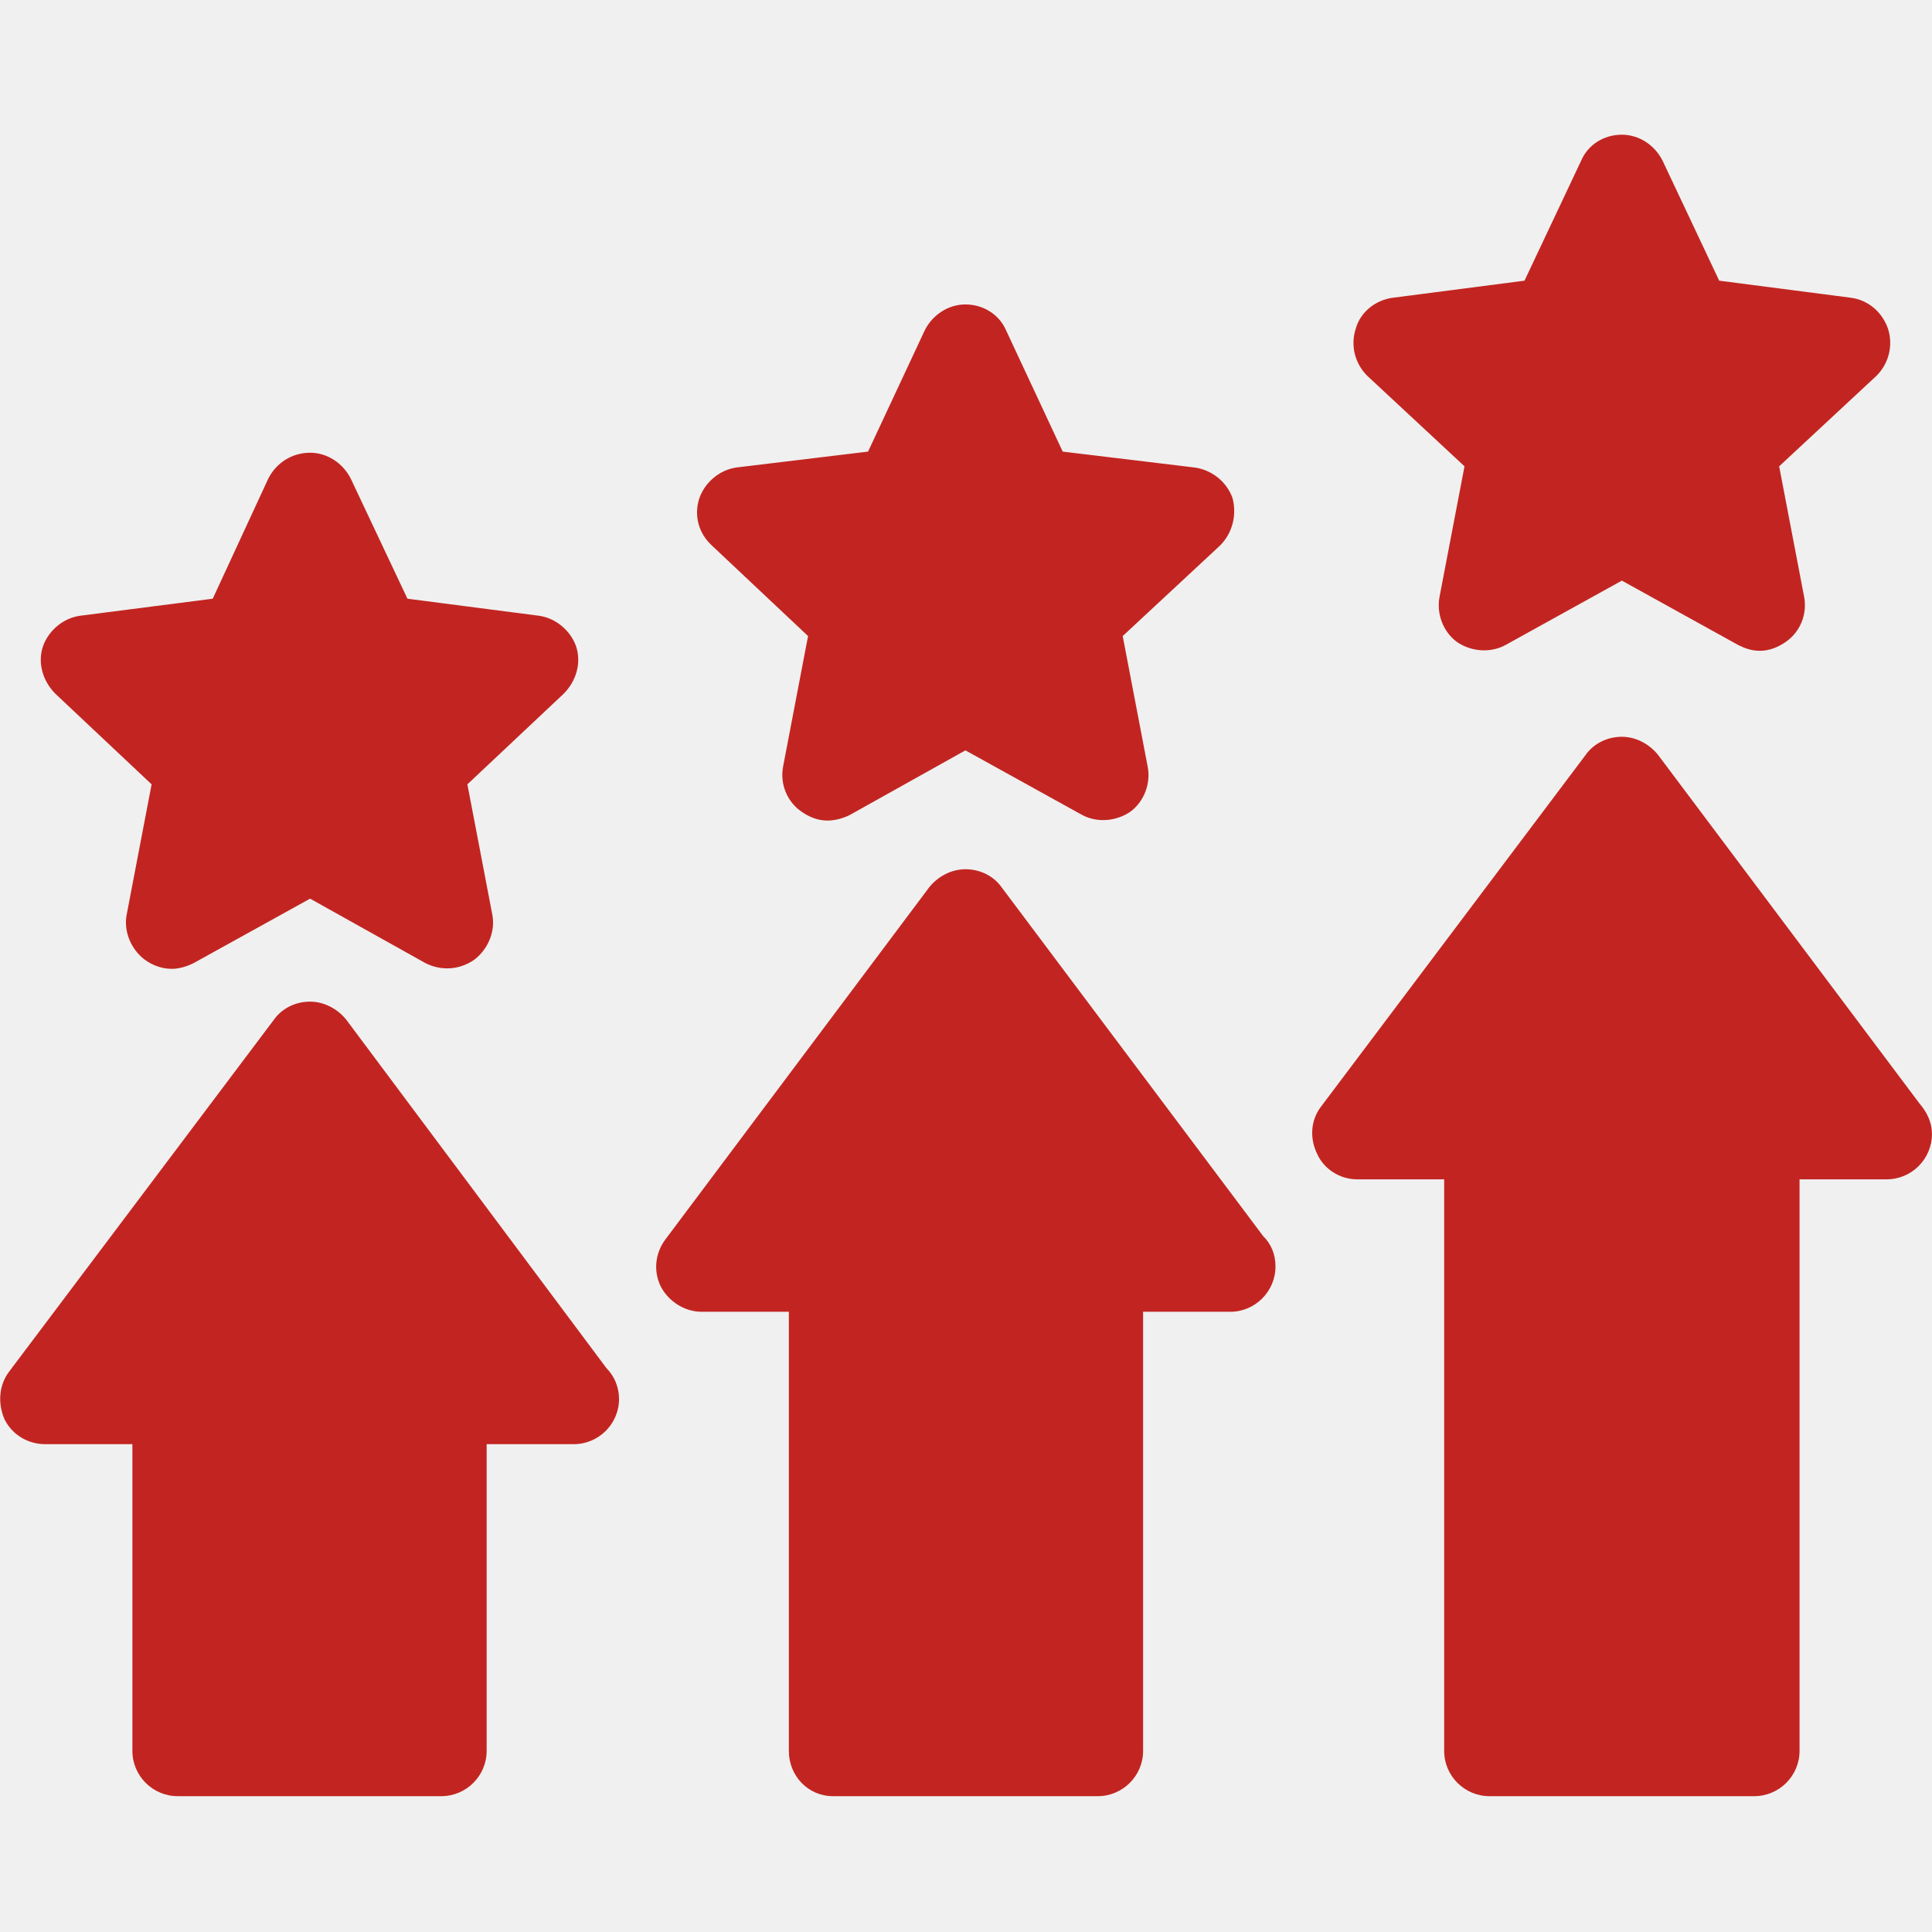
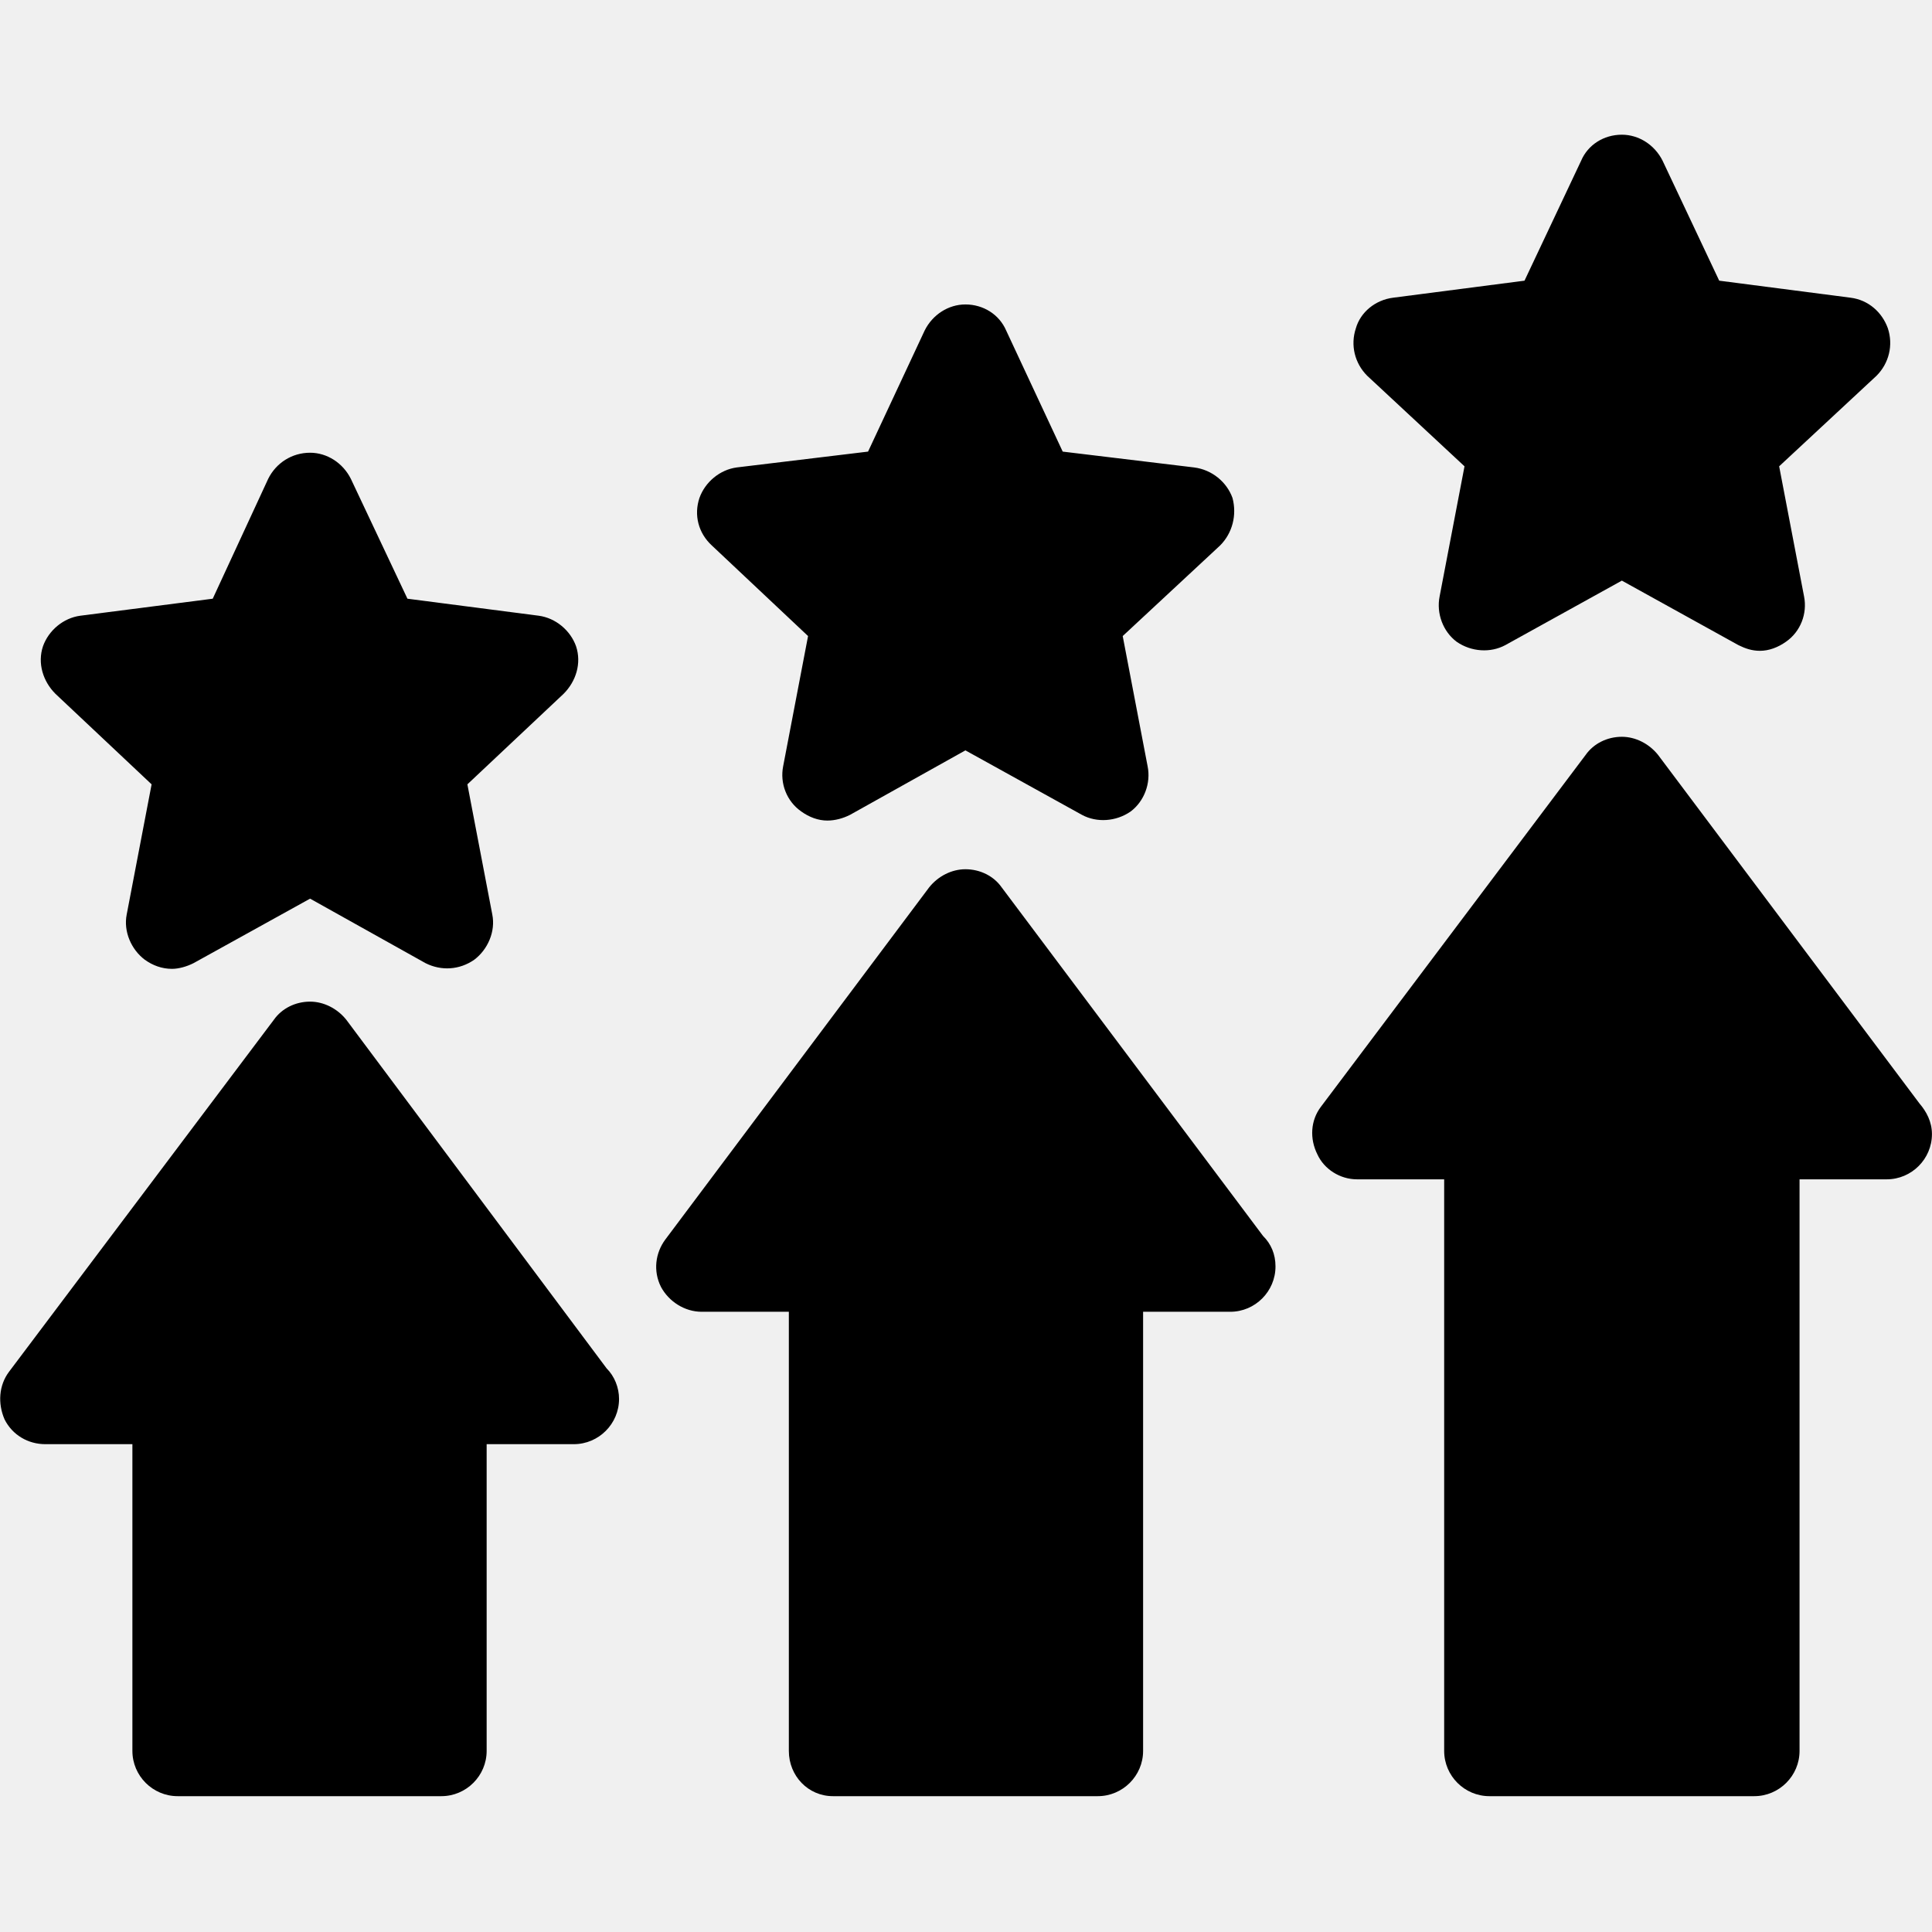
- <svg xmlns="http://www.w3.org/2000/svg" width="36" height="36" viewBox="0 0 36 36" fill="none">
+ <svg xmlns="http://www.w3.org/2000/svg" width="36" height="36" viewBox="0 0 36 36">
  <g clip-path="url(#clip0_6023_8659)">
-     <path fill-rule="evenodd" clip-rule="evenodd" d="M8.224 33.469H3.31C2.846 33.469 2.467 33.09 2.467 32.626V26.91H0.843C0.527 26.91 0.231 26.742 0.084 26.446C-0.043 26.151 -0.022 25.814 0.168 25.561L5.103 19.002C5.251 18.791 5.504 18.664 5.778 18.664C6.031 18.664 6.284 18.791 6.453 19.002L11.303 25.497C11.451 25.645 11.535 25.856 11.535 26.067C11.535 26.531 11.156 26.91 10.692 26.91H9.068V32.626C9.068 33.09 8.688 33.469 8.224 33.469ZM20.456 33.469H15.521C15.057 33.469 14.699 33.09 14.699 32.626V24.443H13.075C12.758 24.443 12.463 24.253 12.316 23.979C12.168 23.684 12.21 23.346 12.4 23.093L17.314 16.534C17.483 16.323 17.736 16.197 17.989 16.197C18.263 16.197 18.516 16.323 18.664 16.534L23.535 23.03C23.683 23.177 23.767 23.367 23.767 23.599C23.767 24.063 23.388 24.443 22.924 24.443H21.3V32.626C21.3 33.09 20.92 33.469 20.456 33.469ZM32.688 33.469H27.753C27.289 33.469 26.91 33.09 26.91 32.626V21.975H25.286C24.969 21.975 24.674 21.786 24.548 21.511C24.4 21.216 24.421 20.879 24.611 20.626L29.546 14.067C29.694 13.856 29.947 13.729 30.221 13.729C30.474 13.729 30.727 13.856 30.896 14.067L35.767 20.562C35.894 20.71 35.999 20.9 35.999 21.132C35.999 21.596 35.62 21.975 35.156 21.975H33.532V32.626C33.532 33.09 33.152 33.469 32.688 33.469ZM3.205 18.053C3.015 18.053 2.846 17.989 2.699 17.884C2.446 17.694 2.298 17.357 2.361 17.04L2.825 14.615L1.033 12.928C0.801 12.696 0.695 12.358 0.801 12.042C0.906 11.747 1.18 11.515 1.497 11.473L3.964 11.156L4.998 8.921C5.145 8.626 5.44 8.436 5.778 8.436C6.094 8.436 6.389 8.626 6.537 8.921L7.592 11.156L10.038 11.473C10.354 11.515 10.629 11.747 10.734 12.042C10.839 12.358 10.734 12.696 10.502 12.928L8.709 14.615L9.173 17.04C9.237 17.357 9.089 17.694 8.836 17.884C8.562 18.074 8.224 18.095 7.929 17.947L5.778 16.745L3.606 17.947C3.479 18.011 3.331 18.053 3.205 18.053ZM15.416 15.29C15.247 15.29 15.078 15.227 14.931 15.121C14.657 14.931 14.53 14.594 14.593 14.278L15.057 11.852L13.265 10.165C13.012 9.933 12.927 9.596 13.033 9.279C13.138 8.984 13.412 8.752 13.729 8.71L16.175 8.415L17.23 6.158C17.377 5.863 17.672 5.673 17.989 5.673C18.326 5.673 18.621 5.863 18.748 6.158L19.802 8.415L22.249 8.71C22.586 8.752 22.86 8.984 22.966 9.279C23.05 9.596 22.966 9.933 22.734 10.165L20.92 11.852L21.384 14.278C21.448 14.594 21.321 14.931 21.068 15.121C20.794 15.311 20.435 15.332 20.161 15.184L17.989 13.982L15.838 15.184C15.711 15.248 15.563 15.29 15.416 15.29ZM32.794 12.127C32.646 12.127 32.52 12.084 32.393 12.021L30.221 10.819L28.049 12.021C27.774 12.169 27.416 12.148 27.142 11.958C26.889 11.768 26.762 11.431 26.825 11.114L27.289 8.689L25.476 7.002C25.244 6.77 25.159 6.432 25.265 6.116C25.349 5.821 25.623 5.589 25.961 5.547L28.407 5.23L29.462 2.995C29.588 2.699 29.883 2.51 30.221 2.51C30.537 2.51 30.832 2.699 30.98 2.995L32.035 5.23L34.481 5.547C34.818 5.589 35.071 5.821 35.177 6.116C35.282 6.432 35.198 6.77 34.966 7.002L33.152 8.689L33.616 11.114C33.679 11.431 33.553 11.768 33.279 11.958C33.131 12.063 32.962 12.127 32.794 12.127Z" fill="#C22521" />
+     <path fill-rule="evenodd" clip-rule="evenodd" d="M8.224 33.469H3.31C2.846 33.469 2.467 33.09 2.467 32.626V26.91H0.843C0.527 26.91 0.231 26.742 0.084 26.446C-0.043 26.151 -0.022 25.814 0.168 25.561L5.103 19.002C5.251 18.791 5.504 18.664 5.778 18.664C6.031 18.664 6.284 18.791 6.453 19.002L11.303 25.497C11.451 25.645 11.535 25.856 11.535 26.067C11.535 26.531 11.156 26.91 10.692 26.91H9.068V32.626C9.068 33.09 8.688 33.469 8.224 33.469ZM20.456 33.469H15.521C15.057 33.469 14.699 33.09 14.699 32.626V24.443H13.075C12.758 24.443 12.463 24.253 12.316 23.979C12.168 23.684 12.21 23.346 12.4 23.093L17.314 16.534C17.483 16.323 17.736 16.197 17.989 16.197C18.263 16.197 18.516 16.323 18.664 16.534L23.535 23.03C23.683 23.177 23.767 23.367 23.767 23.599C23.767 24.063 23.388 24.443 22.924 24.443H21.3V32.626C21.3 33.09 20.92 33.469 20.456 33.469ZM32.688 33.469H27.753C27.289 33.469 26.91 33.09 26.91 32.626V21.975H25.286C24.969 21.975 24.674 21.786 24.548 21.511C24.4 21.216 24.421 20.879 24.611 20.626L29.546 14.067C29.694 13.856 29.947 13.729 30.221 13.729C30.474 13.729 30.727 13.856 30.896 14.067L35.767 20.562C35.894 20.71 35.999 20.9 35.999 21.132C35.999 21.596 35.62 21.975 35.156 21.975H33.532V32.626C33.532 33.09 33.152 33.469 32.688 33.469ZM3.205 18.053C3.015 18.053 2.846 17.989 2.699 17.884C2.446 17.694 2.298 17.357 2.361 17.04L2.825 14.615L1.033 12.928C0.801 12.696 0.695 12.358 0.801 12.042C0.906 11.747 1.18 11.515 1.497 11.473L3.964 11.156L4.998 8.921C5.145 8.626 5.44 8.436 5.778 8.436C6.094 8.436 6.389 8.626 6.537 8.921L7.592 11.156L10.038 11.473C10.354 11.515 10.629 11.747 10.734 12.042C10.839 12.358 10.734 12.696 10.502 12.928L8.709 14.615L9.173 17.04C9.237 17.357 9.089 17.694 8.836 17.884C8.562 18.074 8.224 18.095 7.929 17.947L5.778 16.745L3.606 17.947C3.479 18.011 3.331 18.053 3.205 18.053ZM15.416 15.29C15.247 15.29 15.078 15.227 14.931 15.121C14.657 14.931 14.53 14.594 14.593 14.278L15.057 11.852L13.265 10.165C13.012 9.933 12.927 9.596 13.033 9.279C13.138 8.984 13.412 8.752 13.729 8.71L16.175 8.415L17.23 6.158C17.377 5.863 17.672 5.673 17.989 5.673C18.326 5.673 18.621 5.863 18.748 6.158L19.802 8.415L22.249 8.71C22.586 8.752 22.86 8.984 22.966 9.279C23.05 9.596 22.966 9.933 22.734 10.165L20.92 11.852L21.384 14.278C21.448 14.594 21.321 14.931 21.068 15.121C20.794 15.311 20.435 15.332 20.161 15.184L17.989 13.982L15.838 15.184C15.711 15.248 15.563 15.29 15.416 15.29ZM32.794 12.127C32.646 12.127 32.52 12.084 32.393 12.021L30.221 10.819L28.049 12.021C27.774 12.169 27.416 12.148 27.142 11.958C26.889 11.768 26.762 11.431 26.825 11.114L27.289 8.689L25.476 7.002C25.244 6.77 25.159 6.432 25.265 6.116C25.349 5.821 25.623 5.589 25.961 5.547L28.407 5.23L29.462 2.995C29.588 2.699 29.883 2.51 30.221 2.51C30.537 2.51 30.832 2.699 30.98 2.995L32.035 5.23L34.481 5.547C34.818 5.589 35.071 5.821 35.177 6.116C35.282 6.432 35.198 6.77 34.966 7.002L33.152 8.689L33.616 11.114C33.679 11.431 33.553 11.768 33.279 11.958C33.131 12.063 32.962 12.127 32.794 12.127Z" />
  </g>
  <defs>
    <clipPath id="clip0_6023_8659">
      <rect width="36" height="36" fill="white" />
    </clipPath>
  </defs>
</svg>
